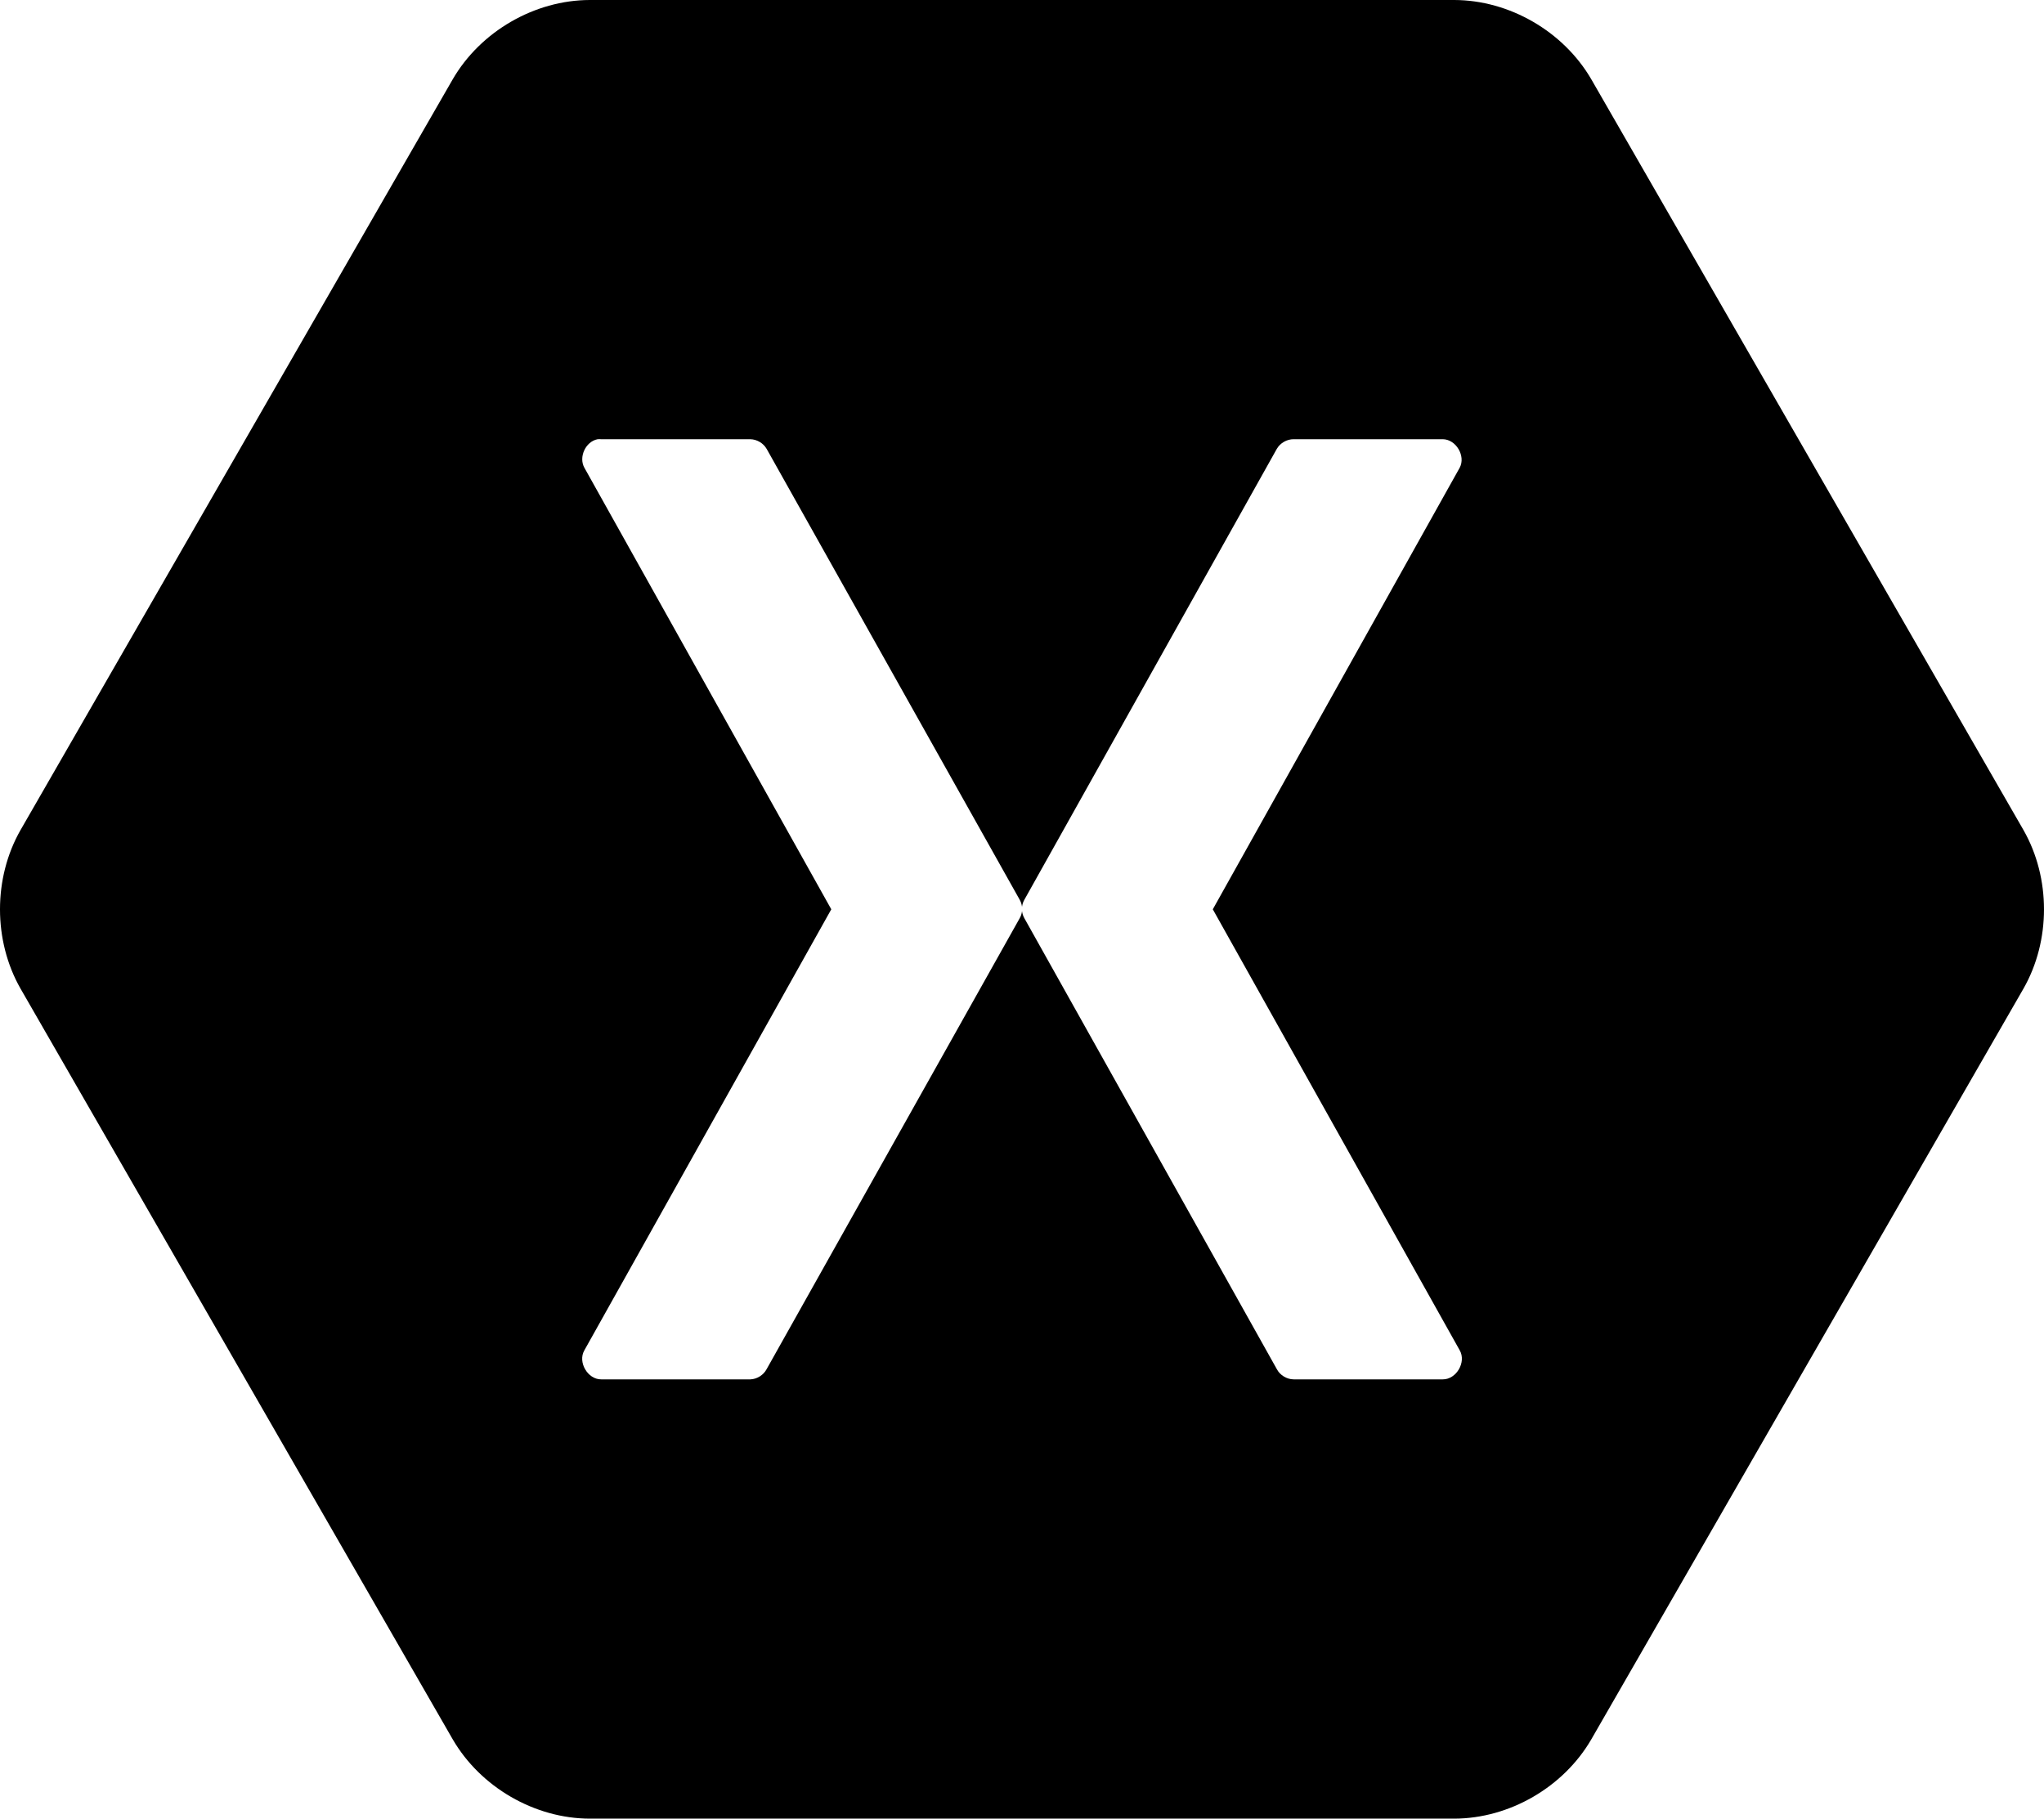
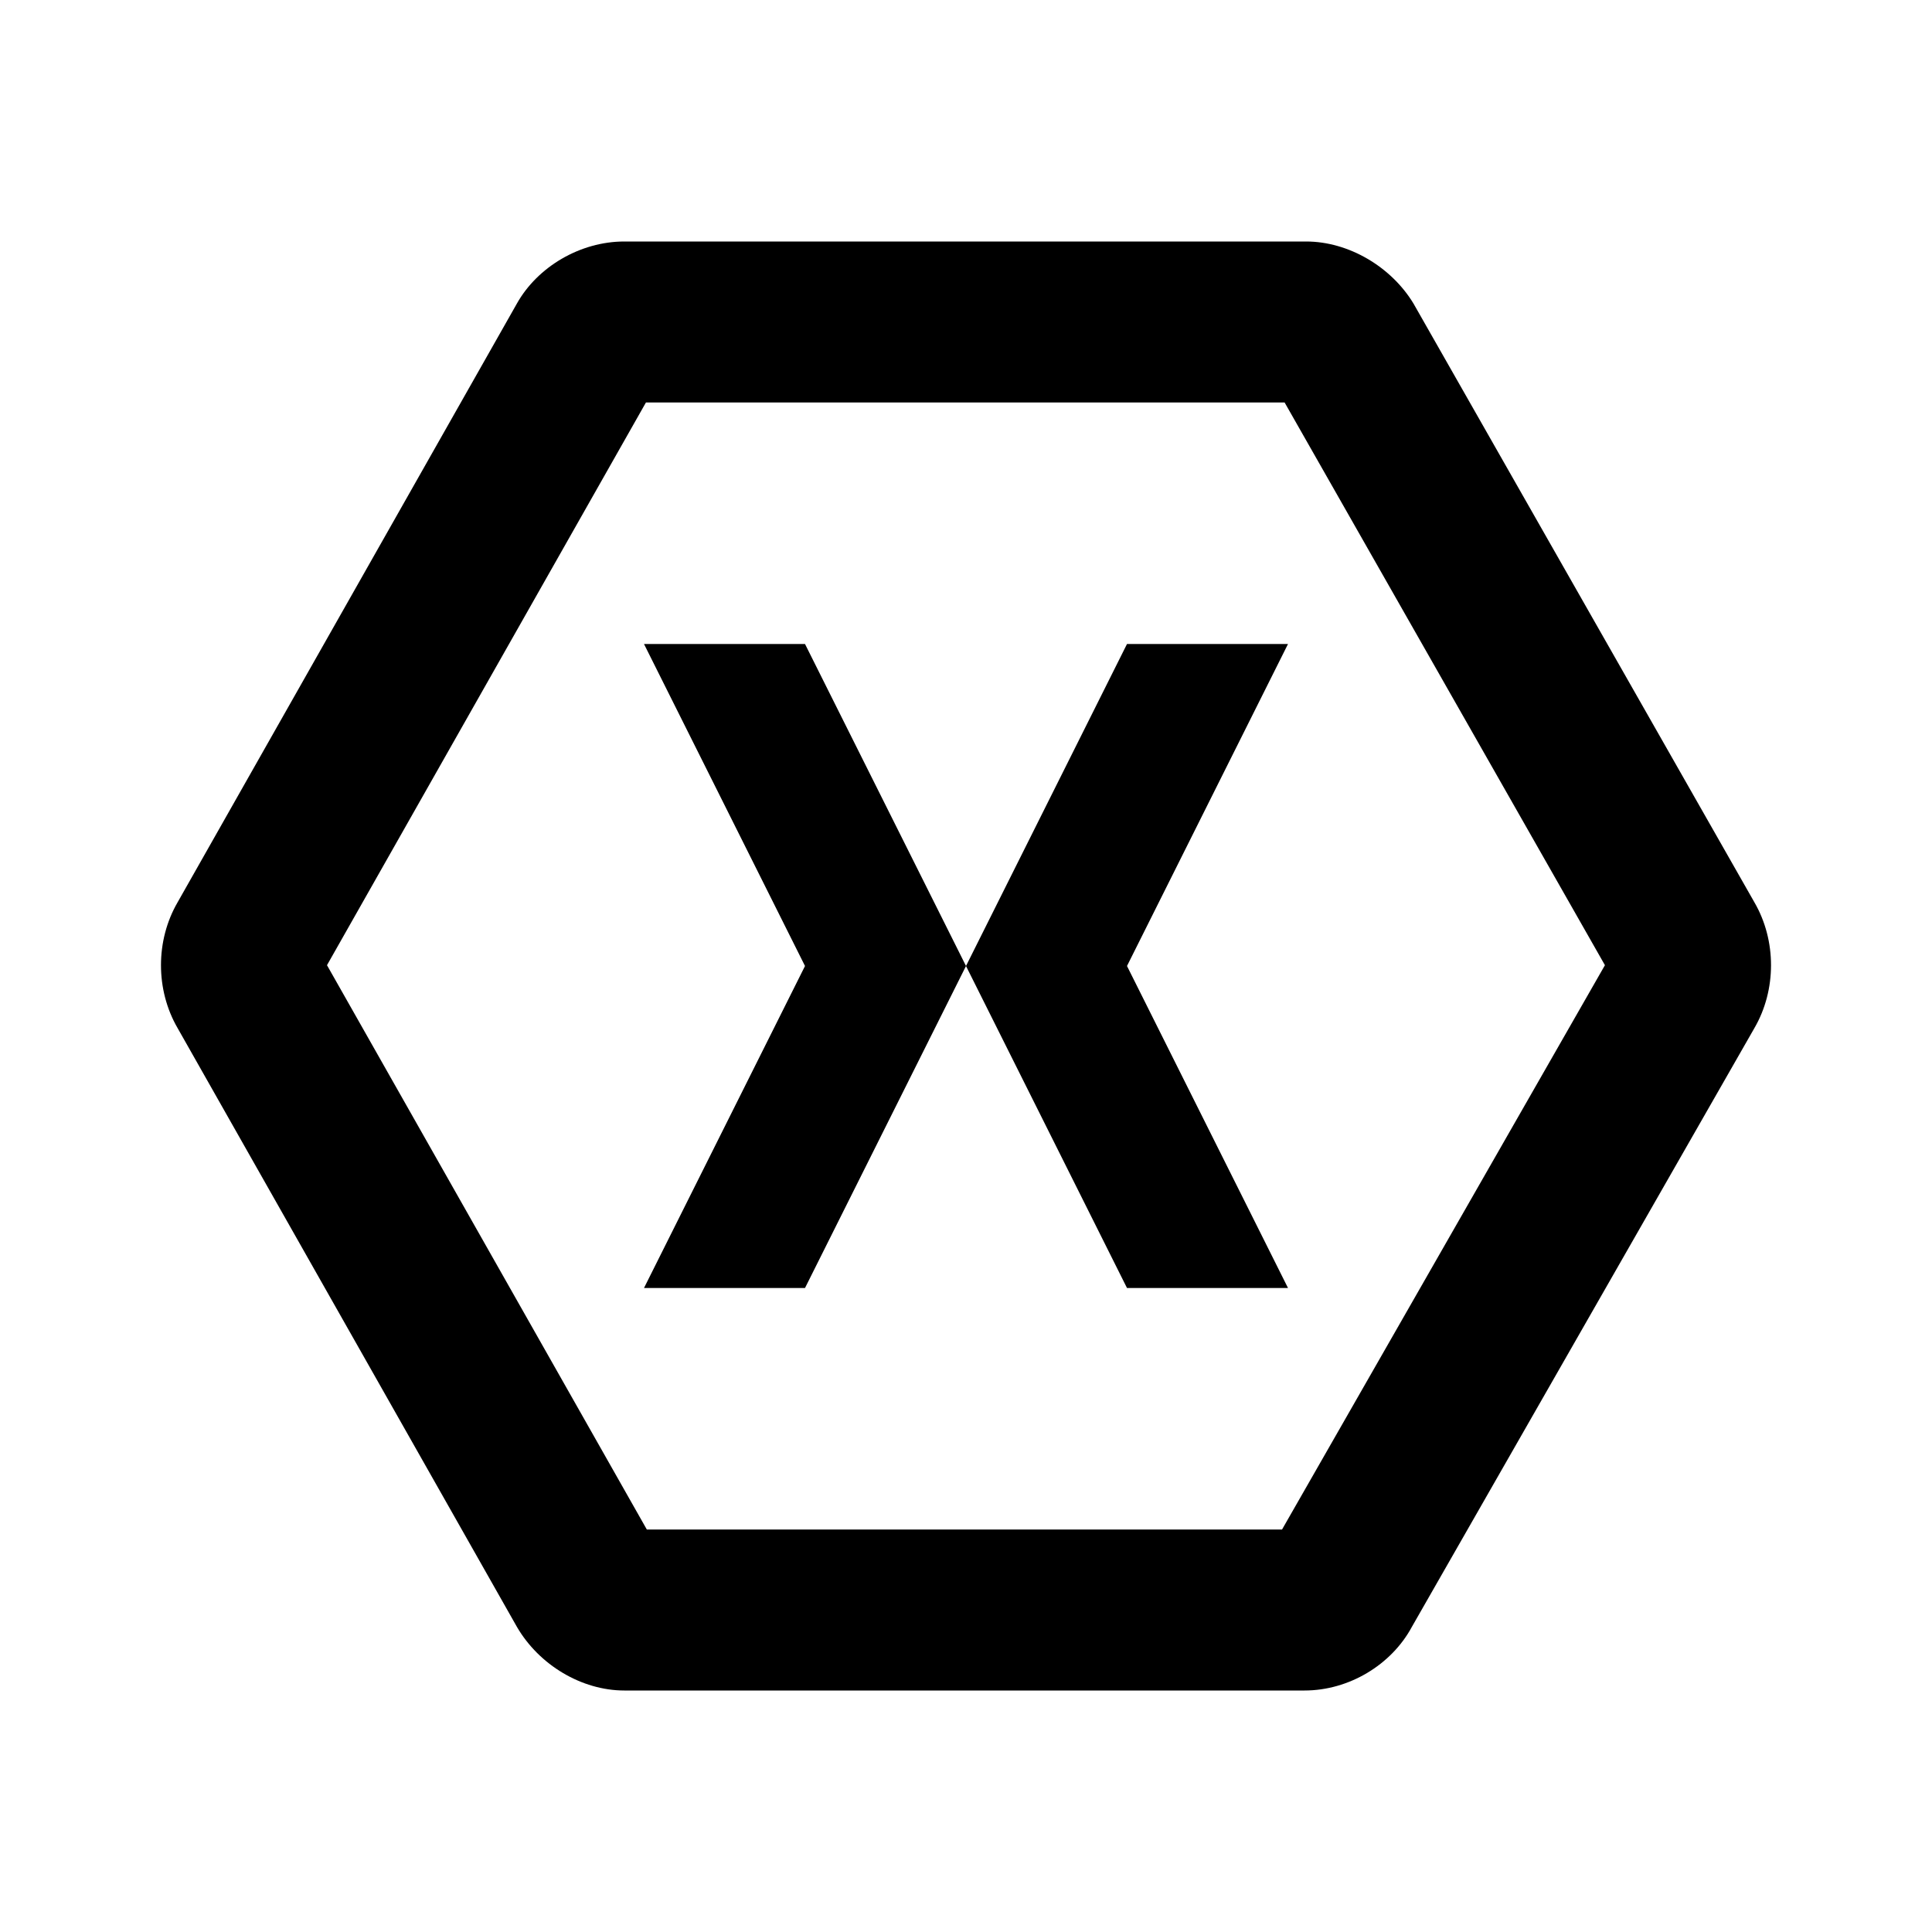
- <svg xmlns="http://www.w3.org/2000/svg" width="449.527" height="400" viewBox="16.73 187.332 449.527 400">
-   <path d="M146.438 187.332c-12.138 0.024-24.031 6.913-30.138 17.434L21.24 369.902c-6.014 10.537-6.014 24.316 0 34.865l95.06 165.13c6.112 10.512 18.001 17.411 30.138 17.436h190.118c12.138-0.029 24.025-6.918 30.138-17.436l95.054-165.13c6.011-10.543 6.011-24.328 0-34.865l-95.054-165.136c-6.112-10.511-18-17.411-30.138-17.434H146.438L146.438 187.332zM148.162 283.937c0.263-0.024 0.537-0.024 0.794 0h32.796c1.452 0.03 2.86 0.863 3.586 2.129l55.631 99.128c0.282 0.488 0.462 1.037 0.528 1.595 0.069-0.562 0.251-1.107 0.534-1.595l55.498-99.133c0.745-1.293 2.222-2.137 3.712-2.128h32.792c2.909 0.024 5.086 3.688 3.729 6.257l-54.306 97.139 54.306 97.001c1.487 2.583-0.738 6.412-3.729 6.386h-32.792c-1.52-0.013-3.012-0.913-3.712-2.262l-55.498-99.133c-0.282-0.487-0.461-1.037-0.534-1.595 -0.063 0.562-0.247 1.112-0.528 1.595l-55.631 99.133c-0.687 1.312-2.109 2.208-3.586 2.262h-32.796c-2.978 0.03-5.21-3.797-3.712-6.386l54.306-97.001 -54.306-97.133C143.94 287.85 145.531 284.435 148.162 283.937L148.162 283.937z" />
+ <svg xmlns="http://www.w3.org/2000/svg" width="24px" height="24px" viewBox="0 0 24 24">
+   <path d="M15.958,5 L8.024,5 L4.062,11.99 L8.035,19 L15.926,19 L19.937,11.99 L15.958,5 Z M21.794,11.209 C22.069,11.683 22.069,12.297 21.794,12.771 L17.539,20.209 C17.284,20.683 16.755,21 16.206,21 L7.755,21 C7.226,21 6.696,20.683 6.421,20.209 L2.206,12.771 C1.931,12.297 1.931,11.683 2.206,11.209 L6.421,3.771 C6.676,3.316 7.206,3 7.755,3 L16.225,3 C16.755,3 17.284,3.316 17.559,3.771 L21.794,11.209 Z M14,8 L16,8 L14,12 L16,16 L14,16 L12,12 L14,8 Z M10,8 L12,12 L10,16 L8,16 L10,12 L8,8 L10,8 Z" />
</svg>
